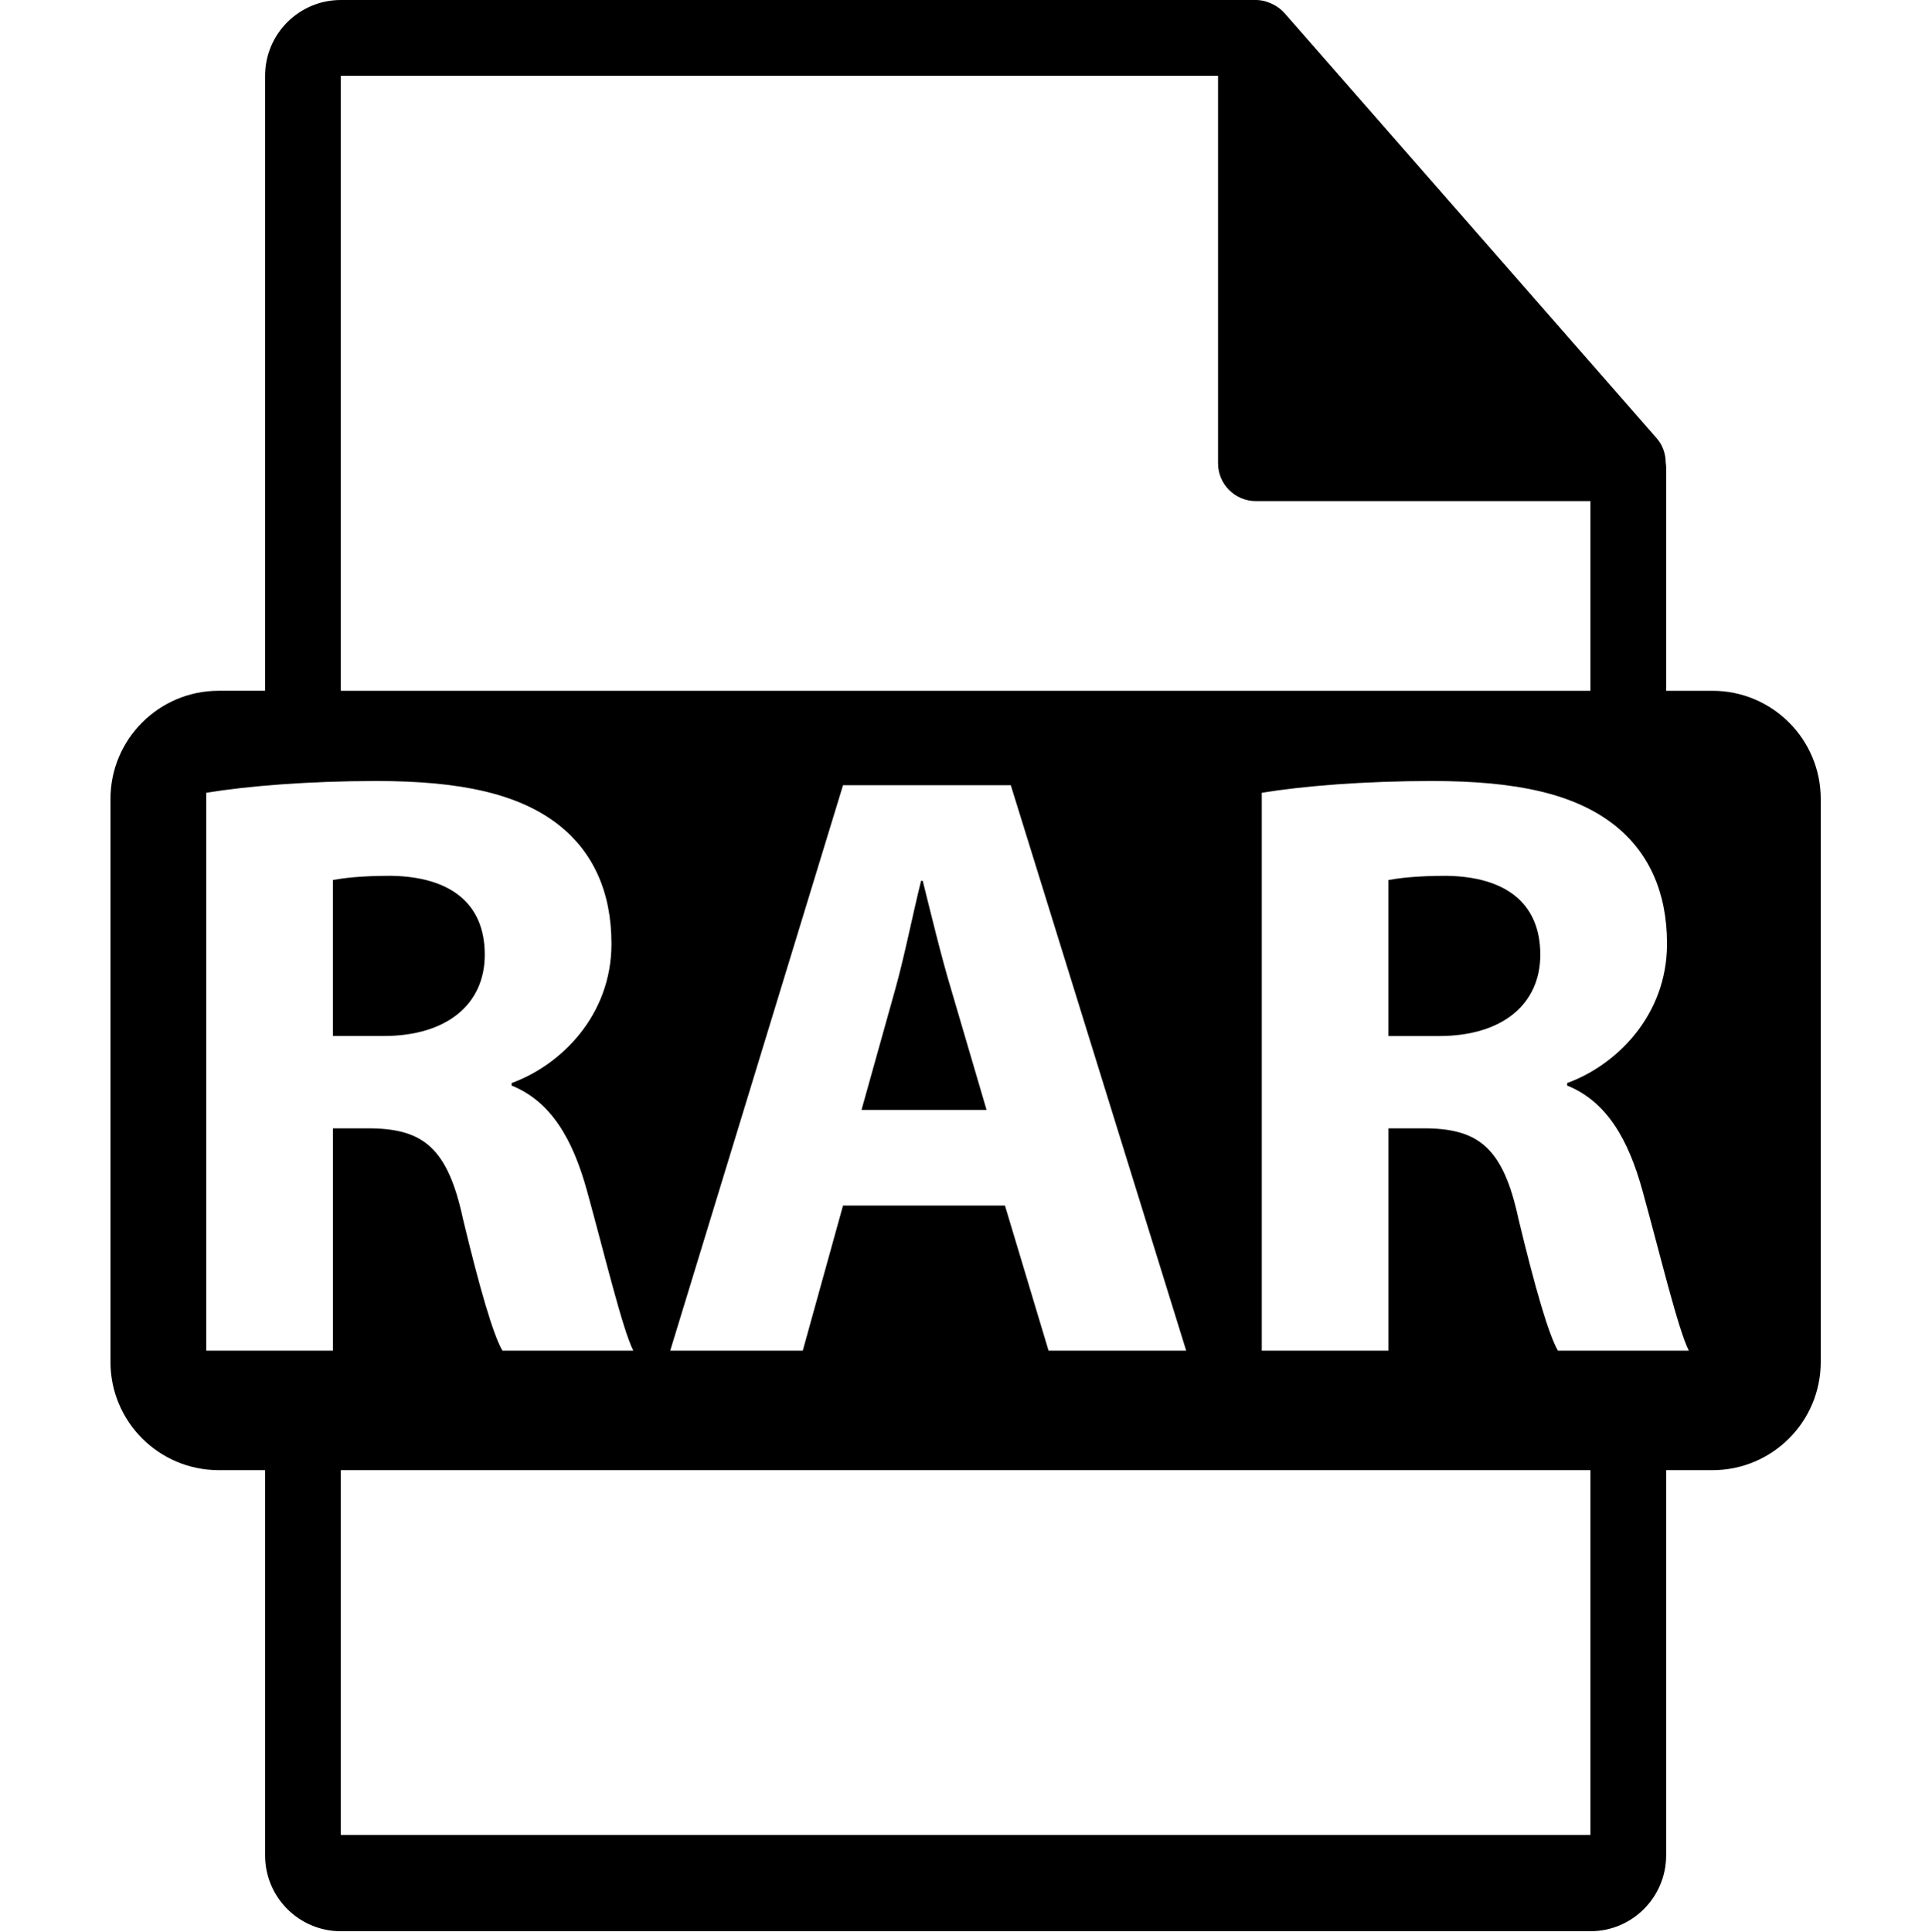
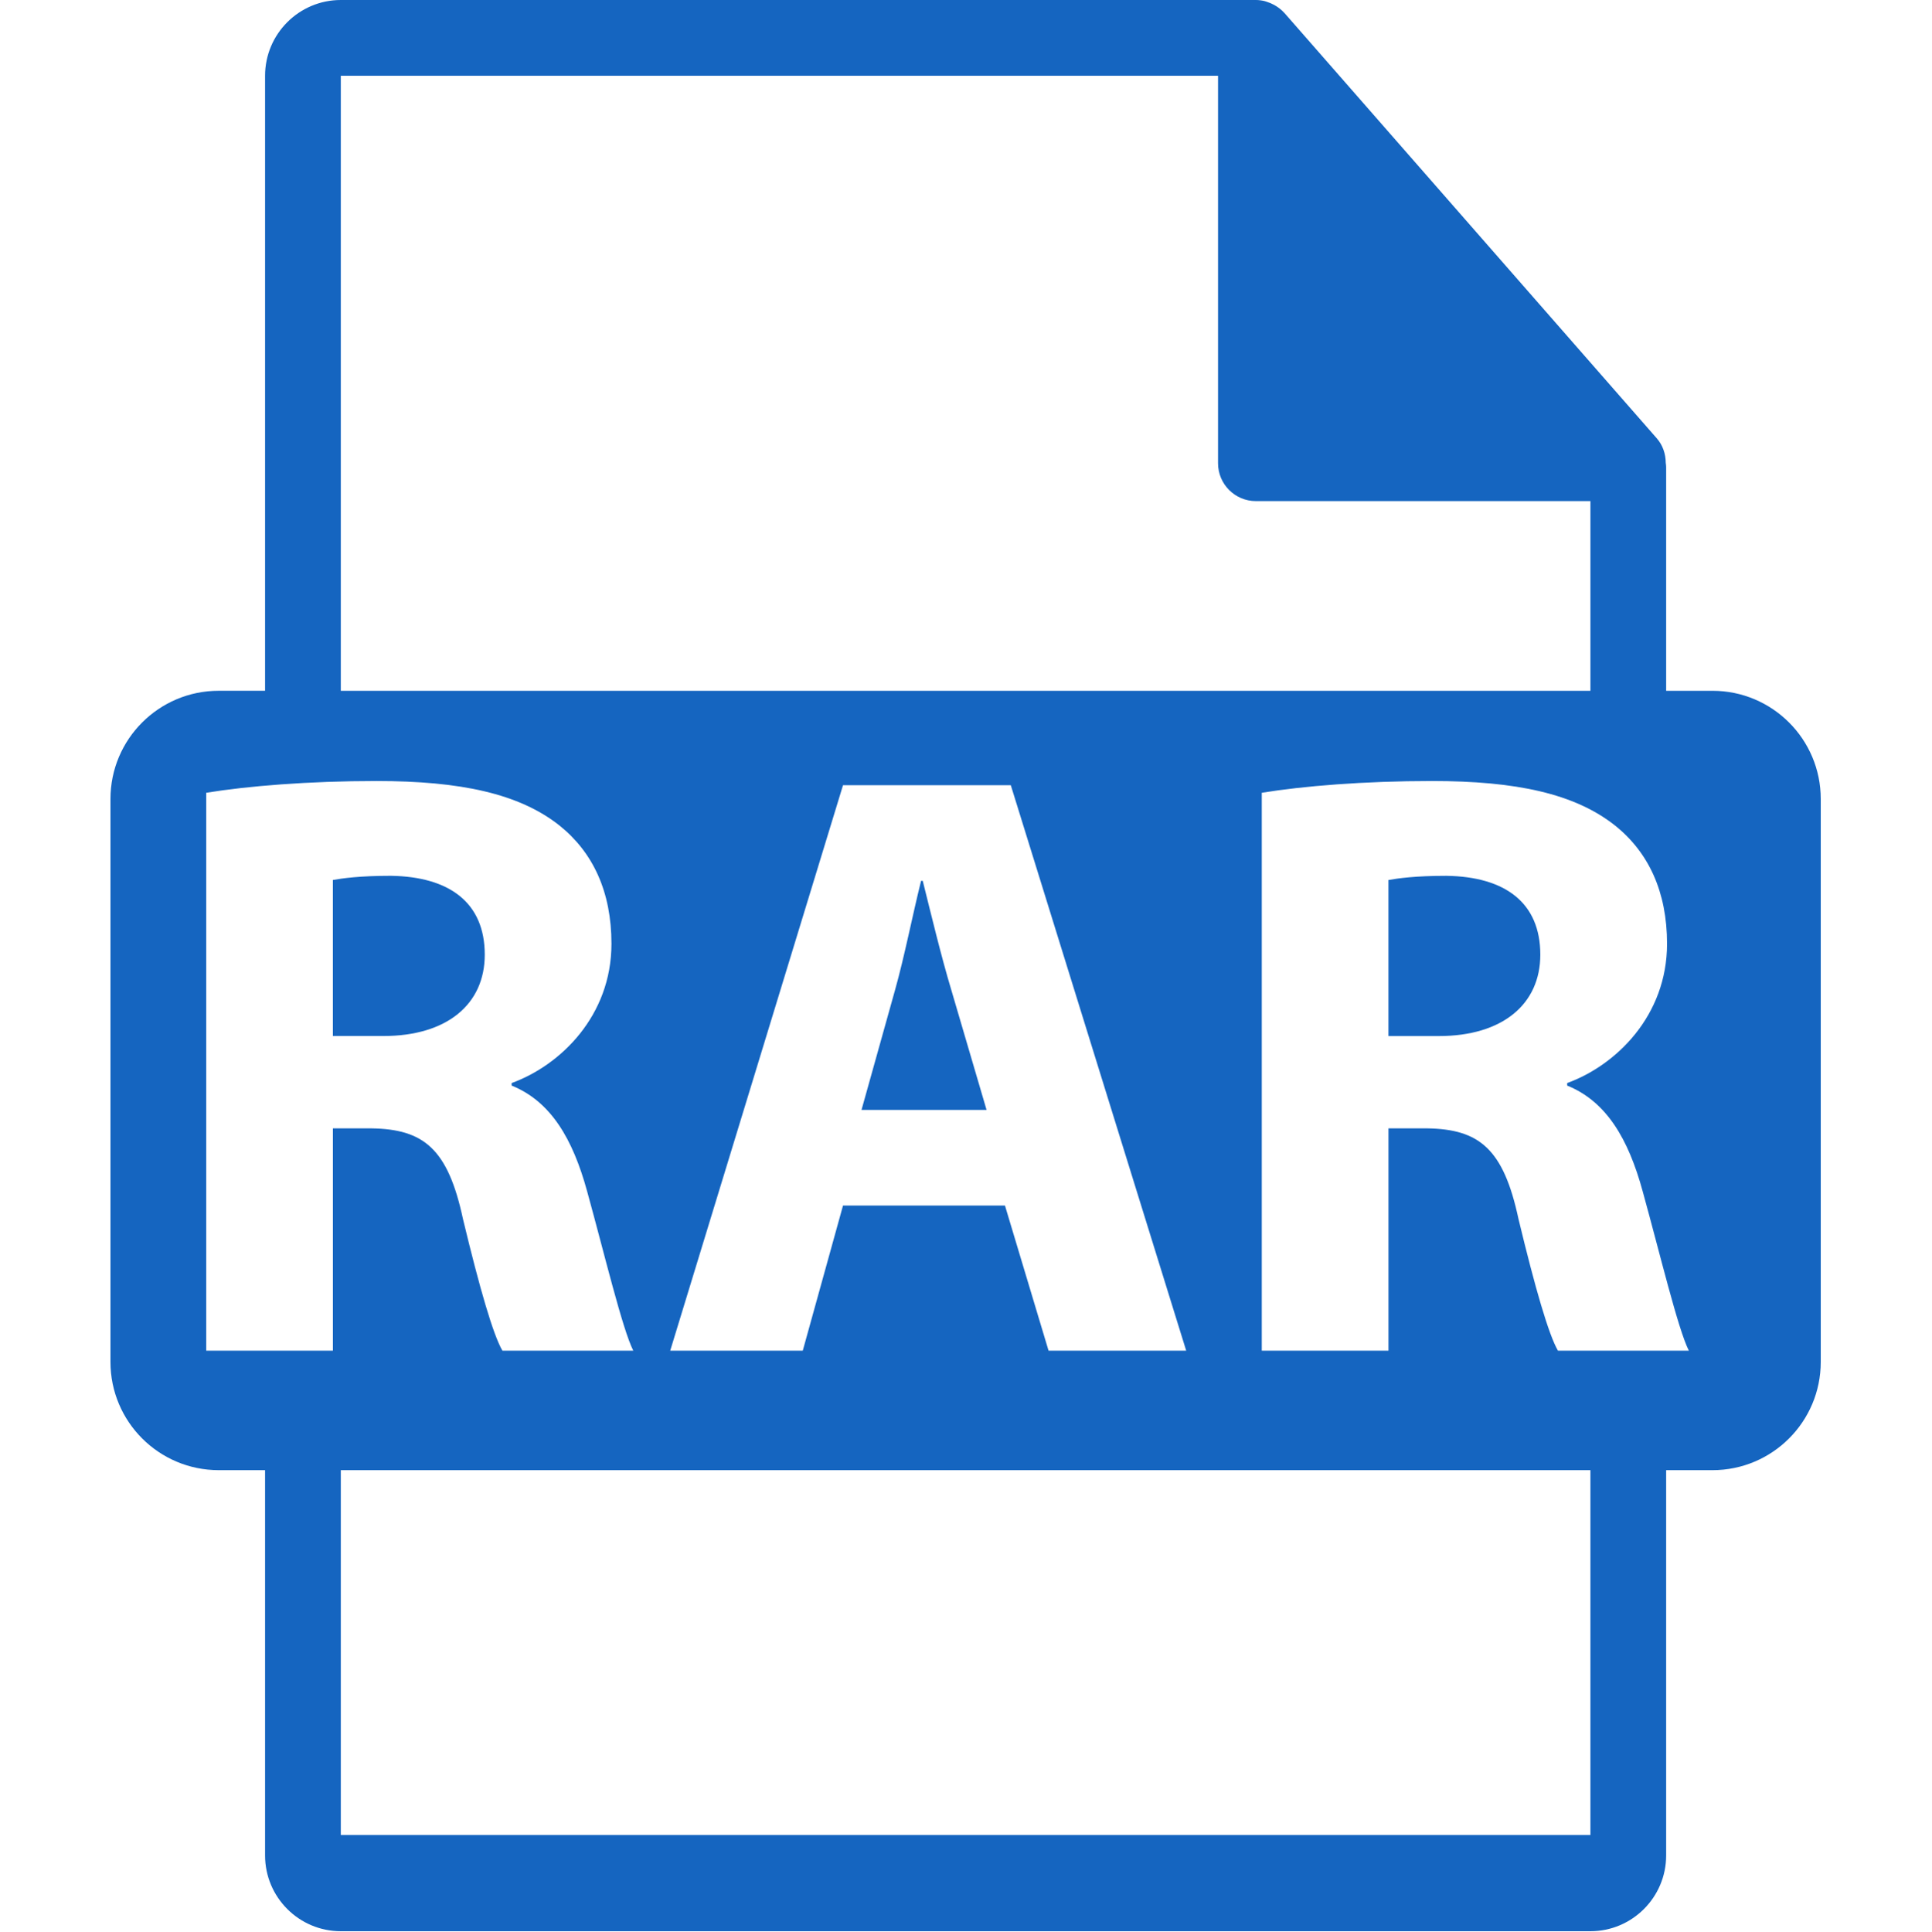
- <svg xmlns="http://www.w3.org/2000/svg" version="1.1" id="Capa_1" x="0px" y="0px" width="548.291px" height="548.291px" viewBox="0 0 548.291 548.291" style="enable-background:new 0 0 548.291 548.291;" xml:space="preserve">
+ <svg xmlns="http://www.w3.org/2000/svg" version="1.1" id="Capa_1" x="0px" y="0px" width="548.291px" height="548.291px" viewBox="0 0 548.291 548.291" style="enable-background:new 0 0 548.291 548.291;" fill="#1565C0" xml:space="preserve">
  <g>
    <path d="M270.082,281.054c-2.871-9.531-5.725-21.441-8.105-30.969h-0.48c-2.375,9.528-4.756,21.675-7.38,30.969l-9.525,34.053   h35.498L270.082,281.054z" />
    <path d="M486.201,196.121h-13.166v-63.525c0-0.396-0.062-0.795-0.115-1.196c-0.021-2.523-0.825-5-2.552-6.964L364.657,3.677   c-0.033-0.031-0.064-0.042-0.085-0.075c-0.63-0.704-1.364-1.29-2.143-1.796c-0.229-0.154-0.461-0.283-0.702-0.418   c-0.672-0.366-1.387-0.671-2.121-0.892c-0.2-0.055-0.379-0.136-0.577-0.188C358.23,0.118,357.401,0,356.562,0H96.757   C84.894,0,75.256,9.649,75.256,21.502v174.613H62.092c-16.971,0-30.732,13.756-30.732,30.733v159.812   c0,16.968,13.761,30.731,30.732,30.731h13.164V526.79c0,11.854,9.638,21.501,21.501,21.501h354.776   c11.853,0,21.501-9.647,21.501-21.501V417.392h13.166c16.966,0,30.729-13.764,30.729-30.731V226.854   C516.93,209.877,503.167,196.121,486.201,196.121z M96.757,21.507h249.054v110.01c0,5.939,4.817,10.75,10.751,10.75h94.972v53.861   H96.757V21.507z M336.771,383.469h-39.076l-12.379-41.208h-45.977l-11.428,41.208h-37.633l49.061-160.544h47.636L336.771,383.469z    M94.511,320.351v63.118H58.544V225.074c11.67-1.913,29.063-3.338,48.353-3.338c23.821,0,40.501,3.57,51.929,12.623   c9.52,7.617,14.771,18.819,14.771,33.586c0,20.485-14.527,34.538-28.344,39.542v0.717c11.198,4.526,17.384,15.235,21.434,30.013   c5.003,18.1,9.998,39.06,13.105,45.254h-37.155c-2.625-4.529-6.441-17.615-11.197-37.396   c-4.289-20.007-11.192-25.492-25.964-25.723H94.511z M451.534,520.968H96.757V417.392h354.776V520.968z M442.315,383.469   c-2.625-4.529-6.436-17.615-11.202-37.396c-4.278-20.007-11.196-25.492-25.952-25.723H394.2v63.118h-35.97V225.074   c11.675-1.913,29.051-3.338,48.347-3.338c23.828,0,40.495,3.57,51.933,12.623c9.528,7.617,14.777,18.819,14.777,33.586   c0,20.485-14.541,34.538-28.356,39.542v0.717c11.201,4.526,17.396,15.235,21.438,30.013c5.009,18.1,10.006,39.06,13.109,45.254   H442.315z" />
    <path d="M137.626,271.046c0-14.771-10.002-22.153-26.677-22.4c-8.816,0-13.814,0.714-16.444,1.192v44.297h14.294   C126.913,294.146,137.626,285.095,137.626,271.046z" />
    <path d="M410.64,248.651c-8.824,0-13.815,0.714-16.446,1.192v44.303h14.294c18.09,0,28.82-9.051,28.82-23.1   C437.308,256.274,427.313,248.893,410.64,248.651z" />
  </g>
  <g>
</g>
  <g>
</g>
  <g>
</g>
  <g>
</g>
  <g>
</g>
  <g>
</g>
  <g>
</g>
  <g>
</g>
  <g>
</g>
  <g>
</g>
  <g>
</g>
  <g>
</g>
  <g>
</g>
  <g>
</g>
  <g>
</g>
</svg>
